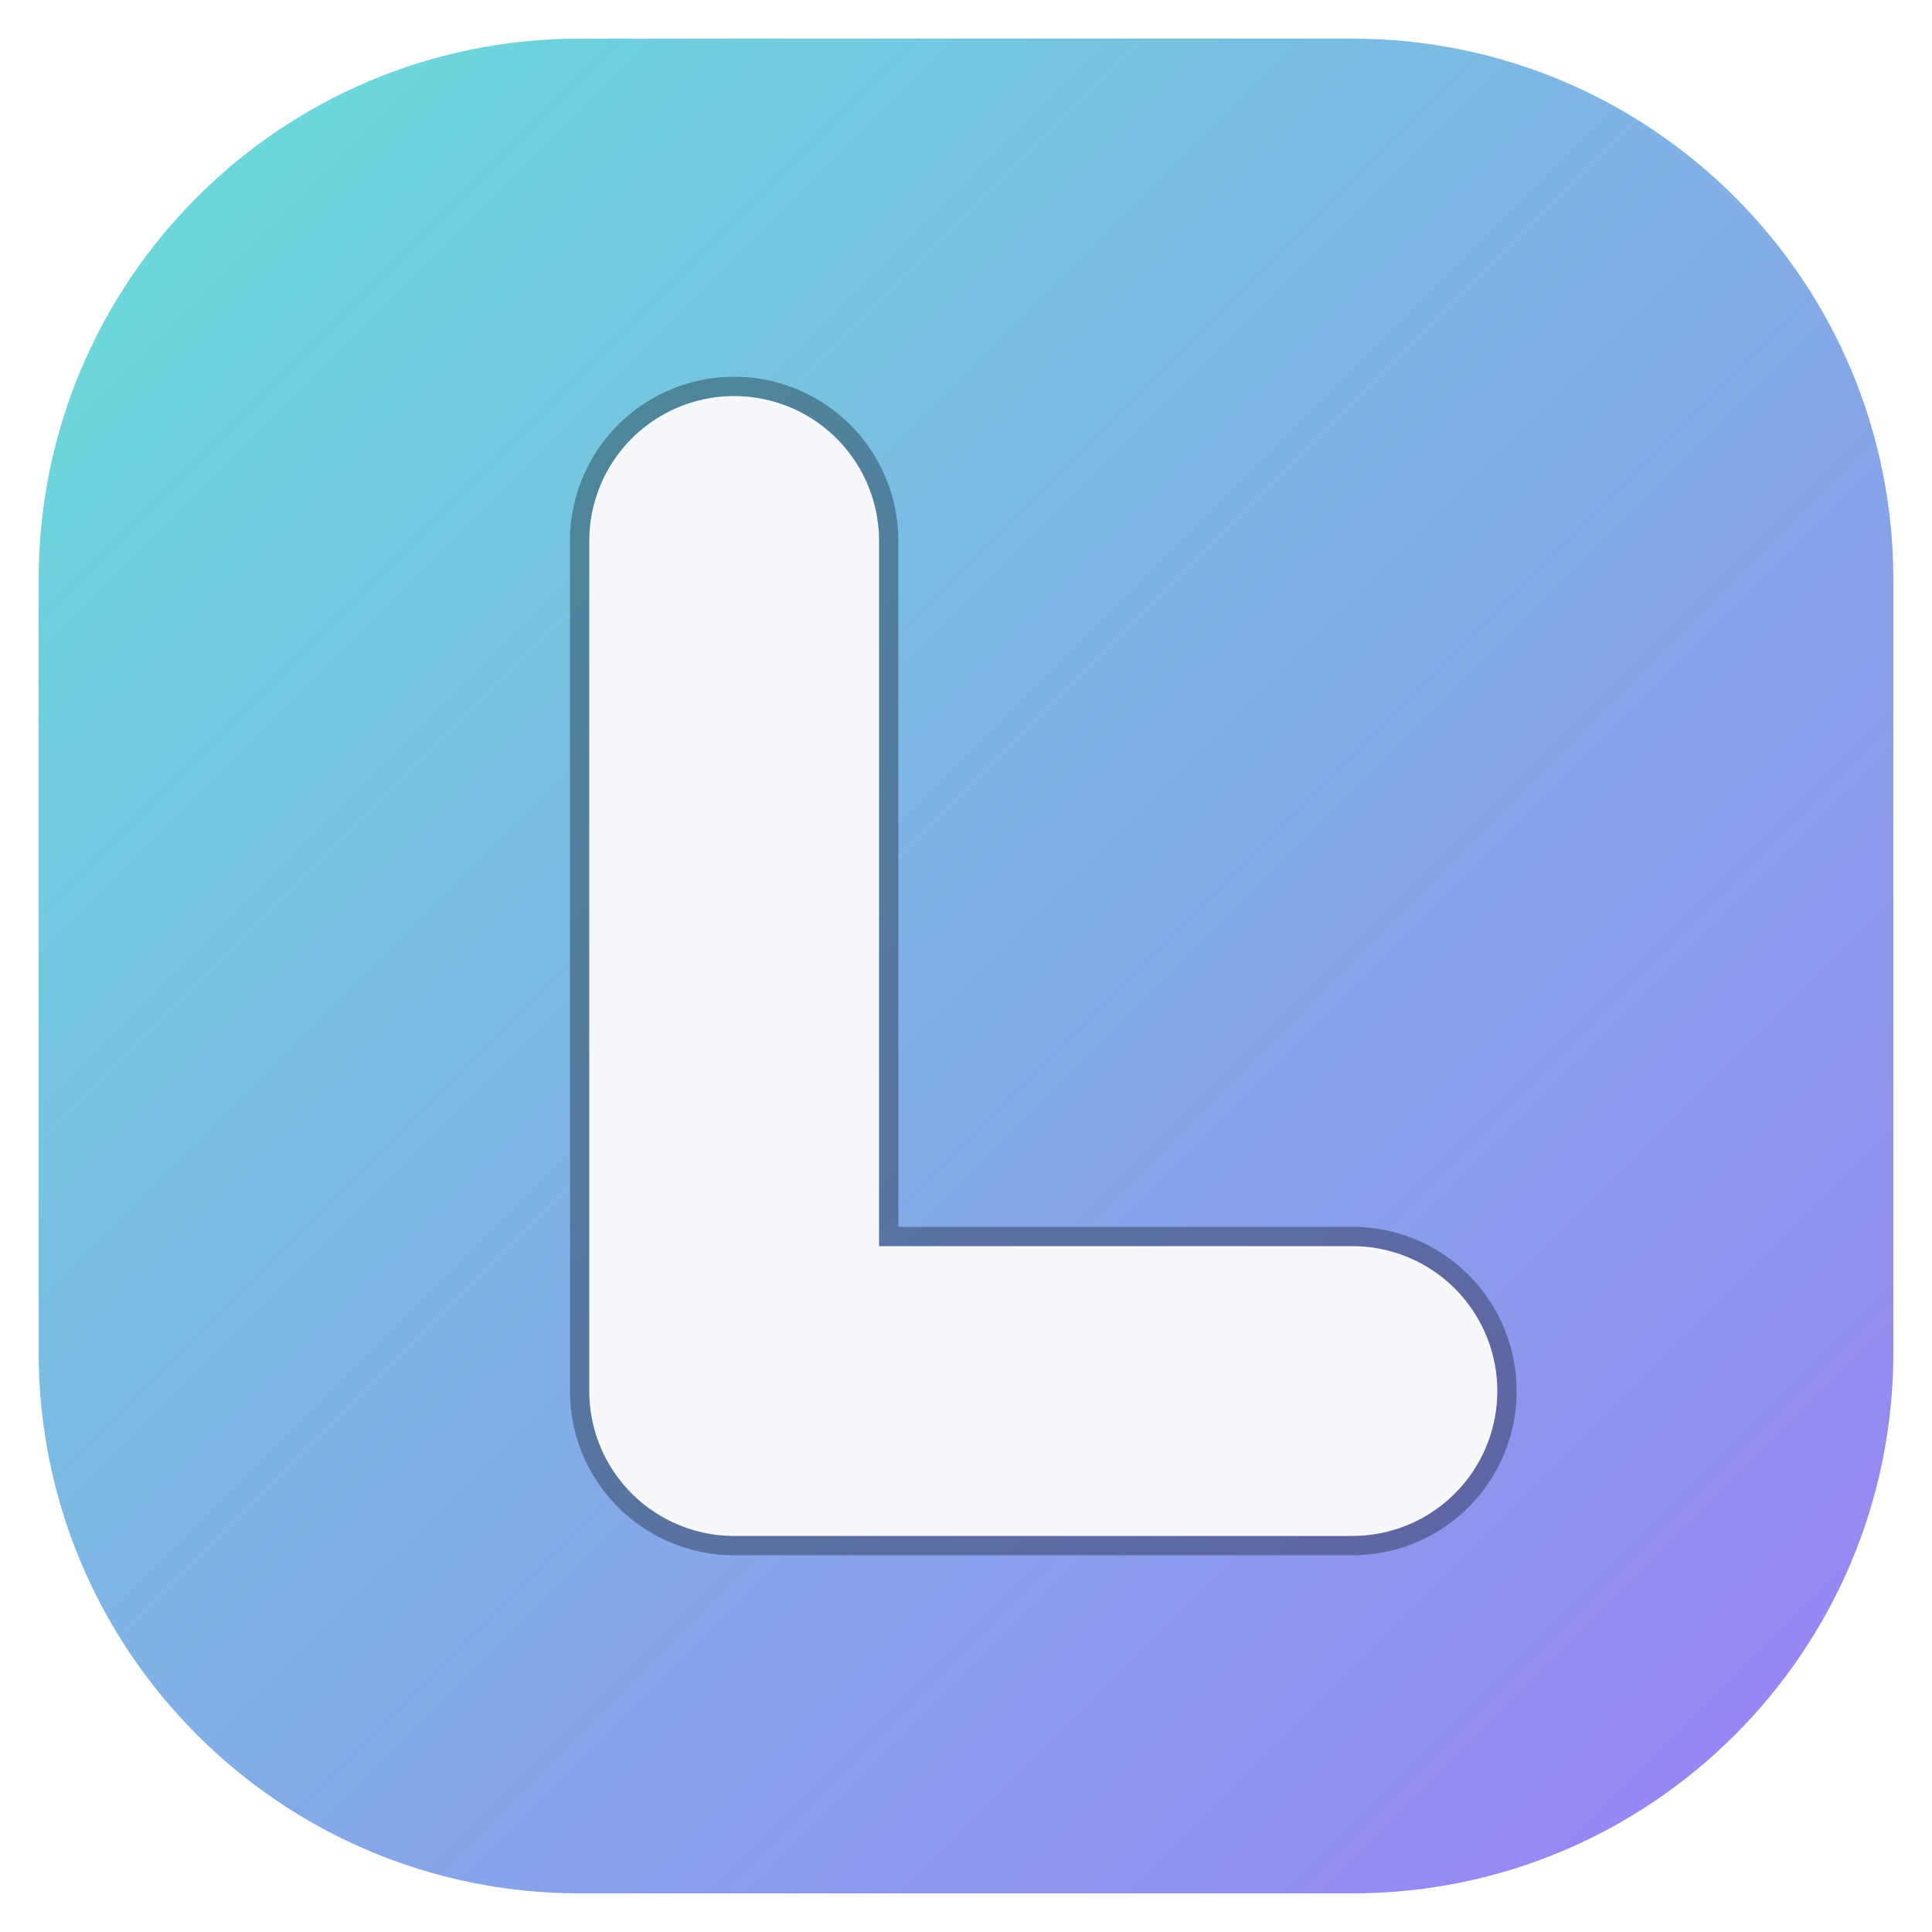
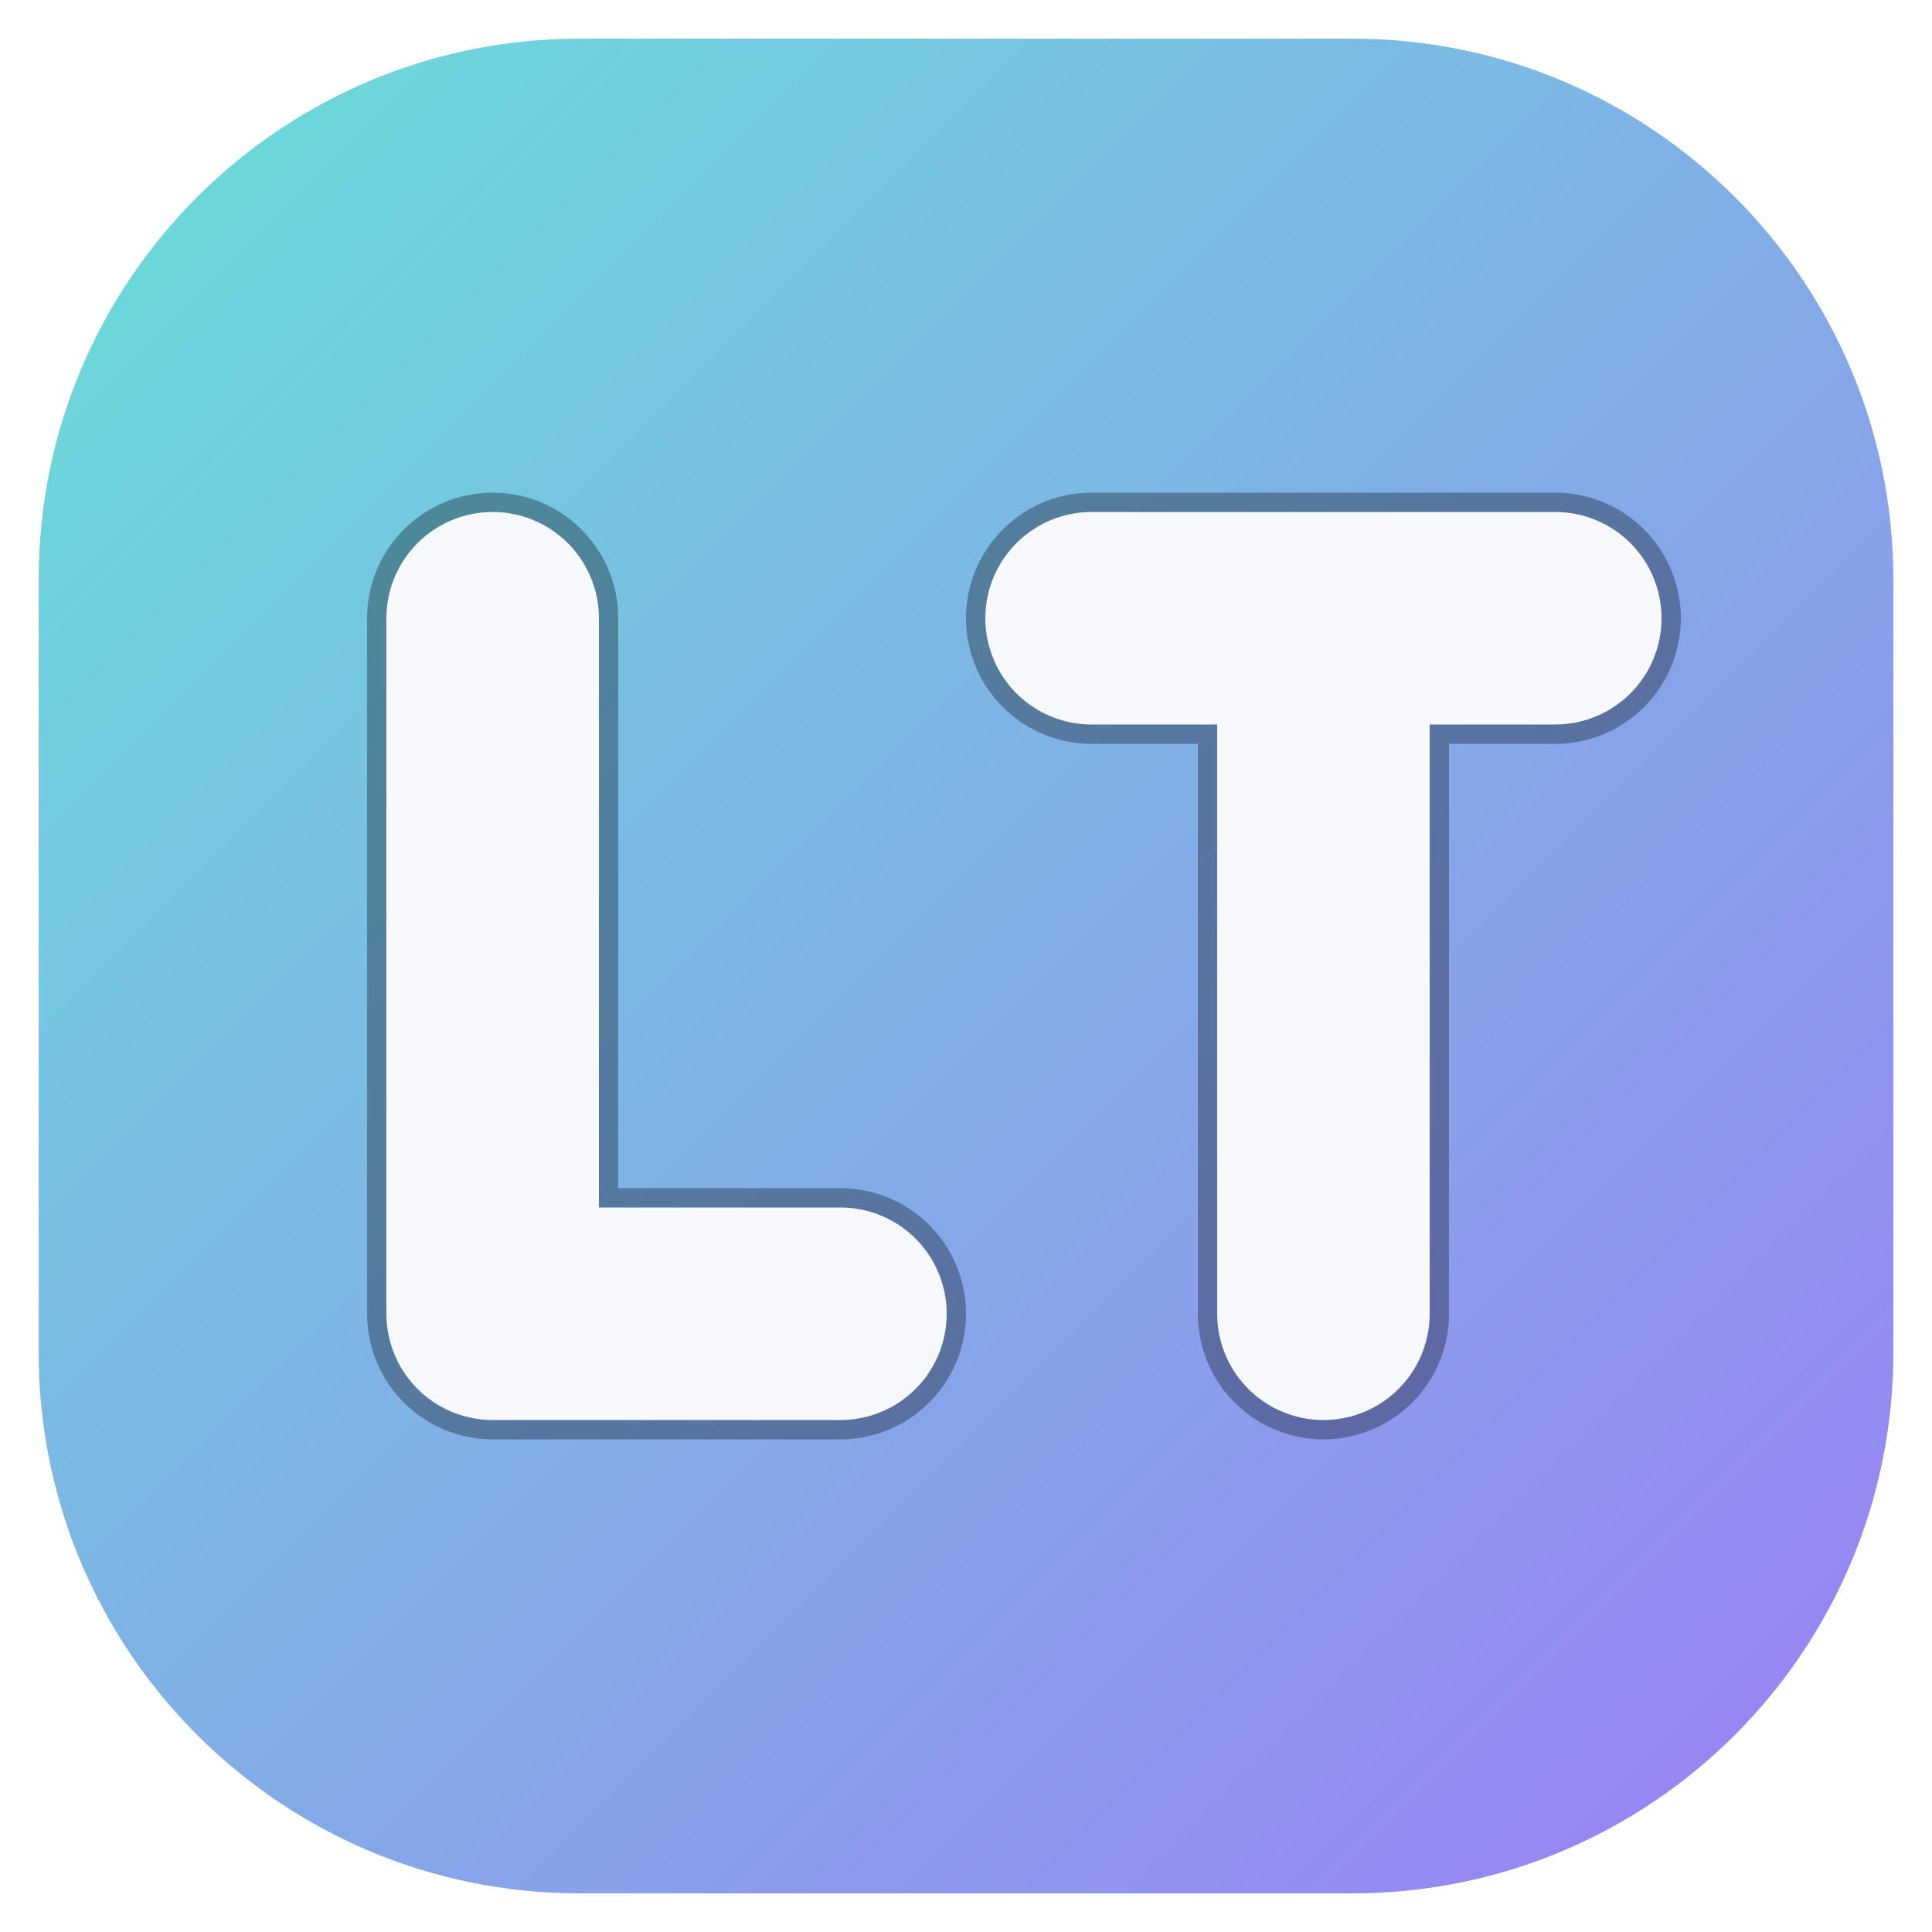
<svg xmlns="http://www.w3.org/2000/svg" viewBox="0 0 200 200">
  <defs>
    <linearGradient id="g" x1="0" y1="0" x2="1" y2="1">
      <stop offset="0%" stop-color="#67E0D8" />
      <stop offset="100%" stop-color="#9B7EF5" />
    </linearGradient>
  </defs>
  <rect x="4" y="4" width="192" height="192" rx="56" fill="url(#g)" />
-   <path d="M 76 56 L 76 144 L 140 144" fill="none" stroke="#06101A" stroke-opacity="0.35" stroke-width="34" stroke-linecap="round" stroke-linejoin="round" />
-   <path d="M 76 56 L 76 144 L 140 144" fill="none" stroke="#F7F8FB" stroke-width="30" stroke-linecap="round" stroke-linejoin="round" />
+   <g transform="translate(31,56)">
+     <path d="M20,8 L20,80 L56,80" fill="none" stroke="#06101A" stroke-opacity="0.35" stroke-width="26" stroke-linecap="round" stroke-linejoin="round" />
+     <path d="M20,8 L20,80 L56,80" fill="none" stroke="#F7F8FB" stroke-width="22" stroke-linecap="round" stroke-linejoin="round" />
+   </g>
+   <g transform="translate(105,56)">
+     <path d="M8,8 L56,8 M32,8 L32,80" fill="none" stroke="#06101A" stroke-opacity="0.35" stroke-width="26" stroke-linecap="round" stroke-linejoin="round" />
+     <path d="M8,8 L56,8 M32,8 L32,80" fill="none" stroke="#F7F8FB" stroke-width="22" stroke-linecap="round" stroke-linejoin="round" />
+   </g>
</svg>
